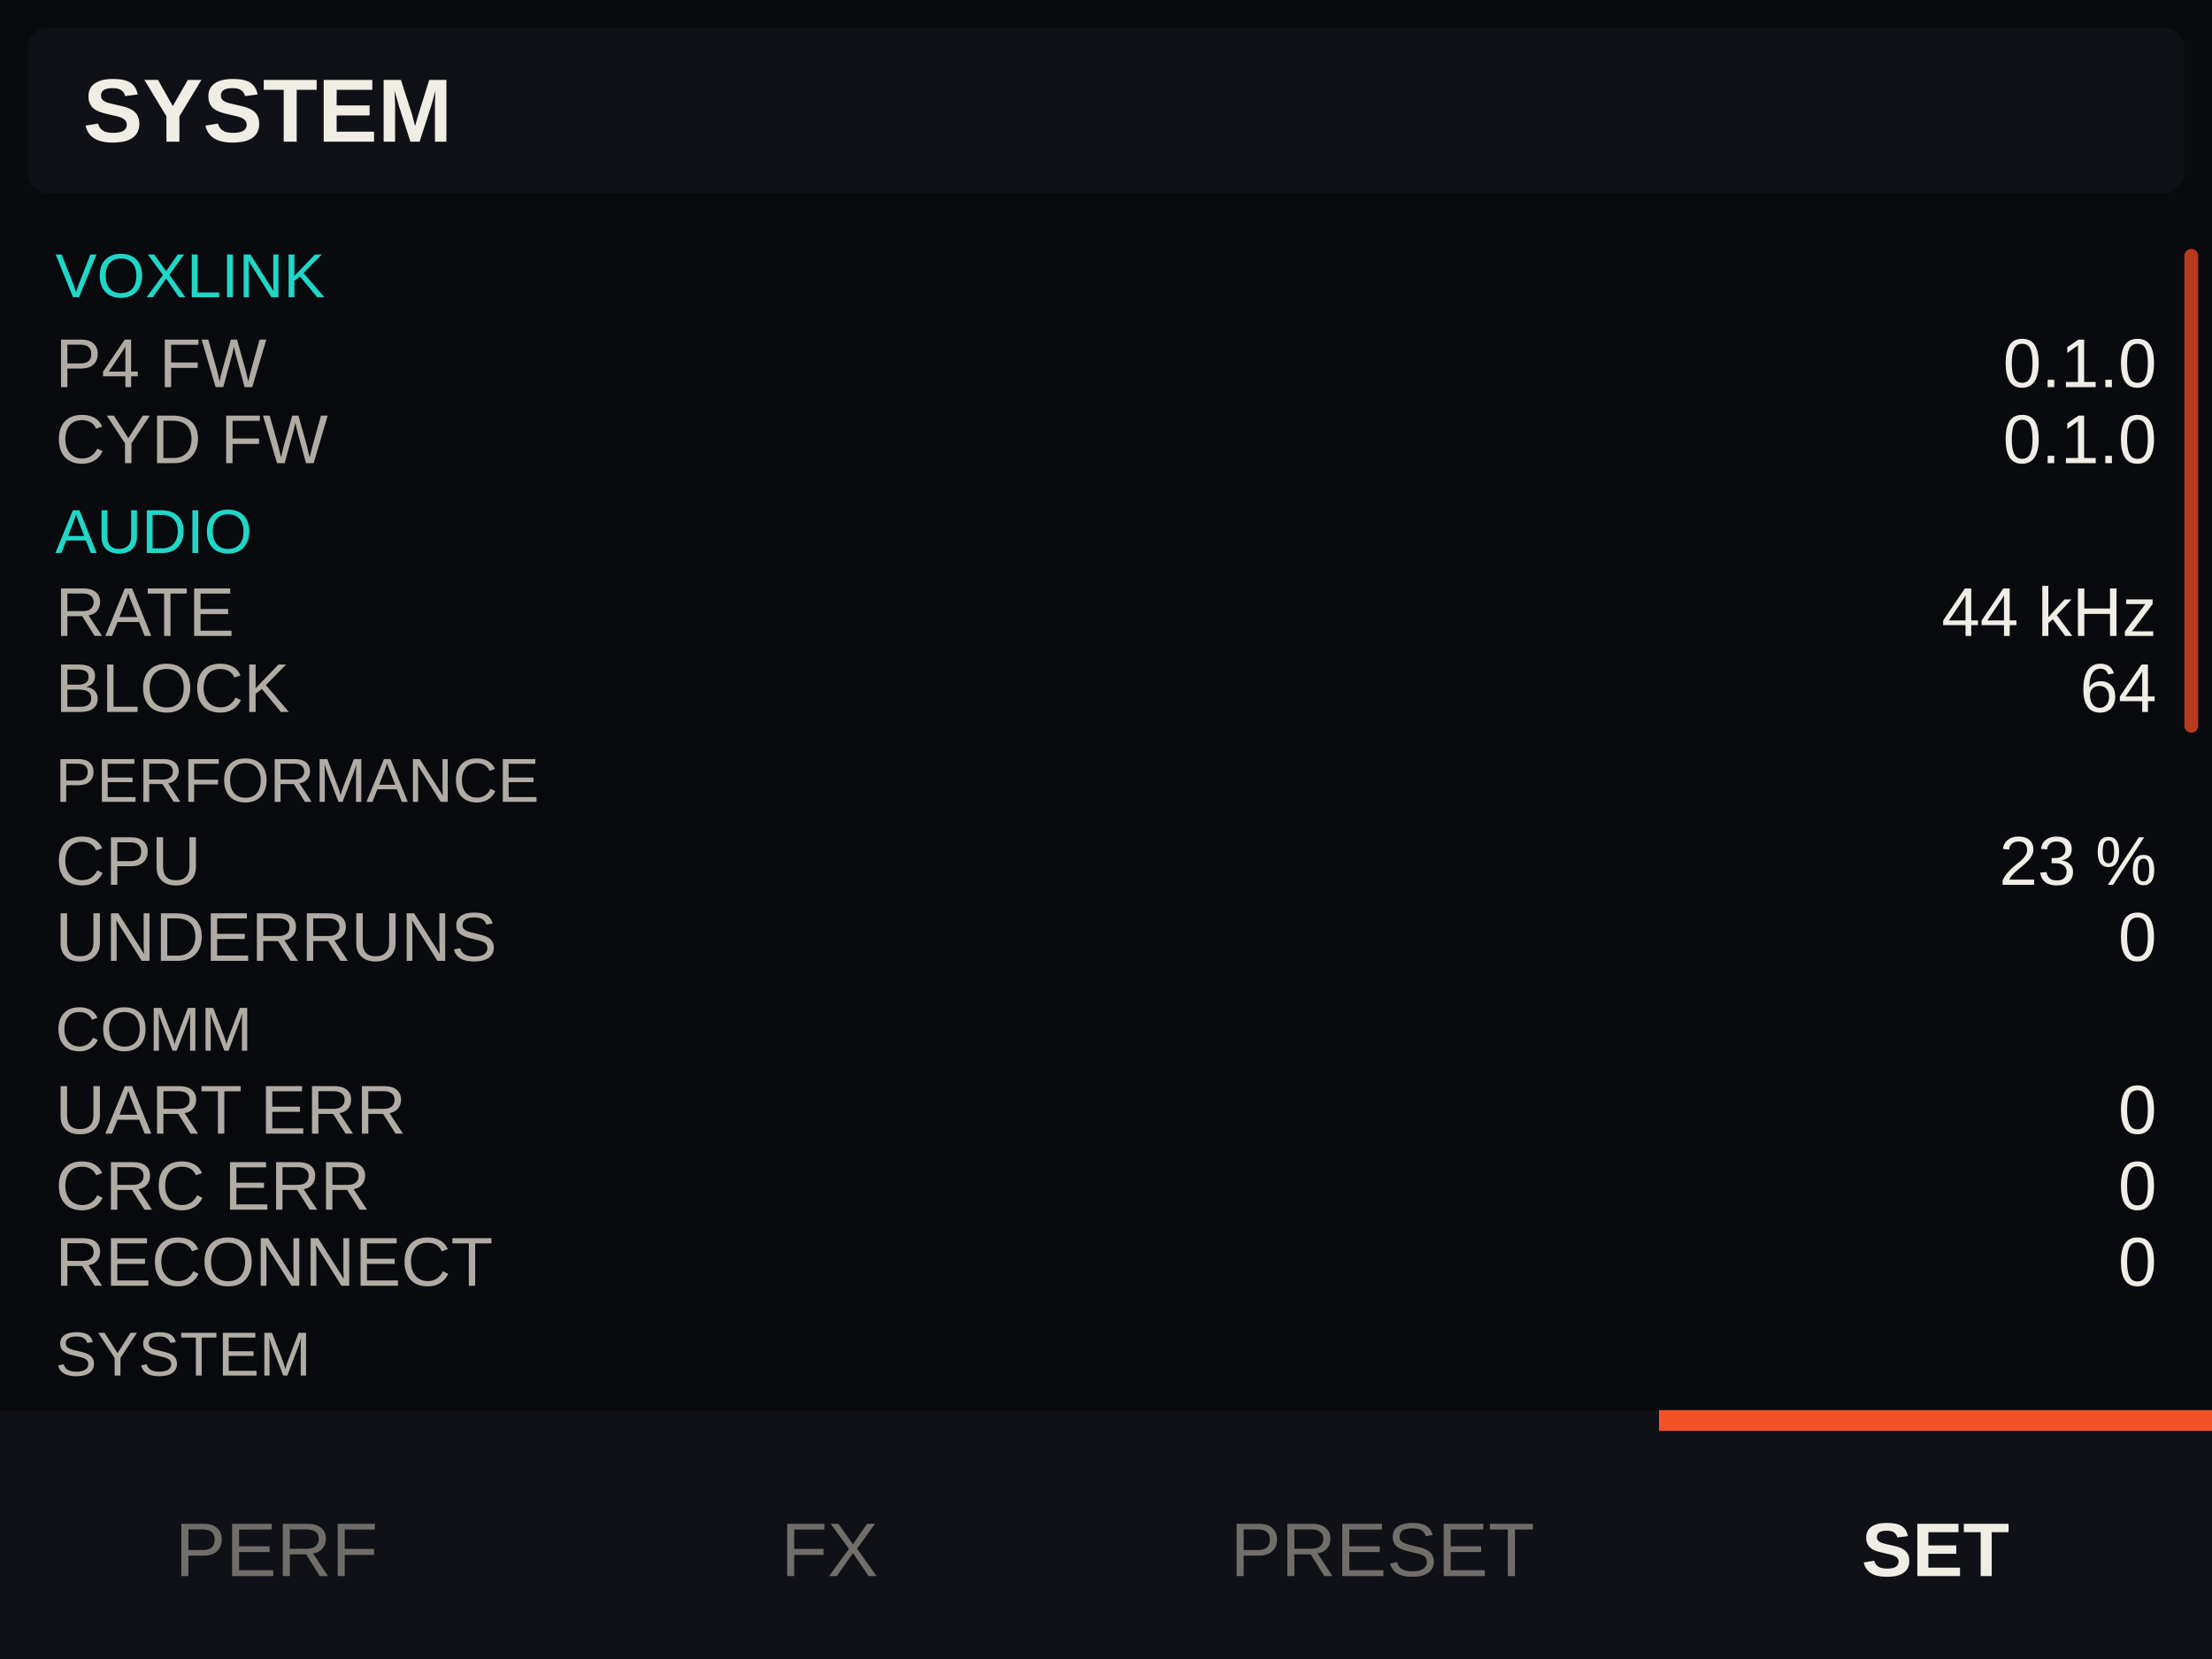
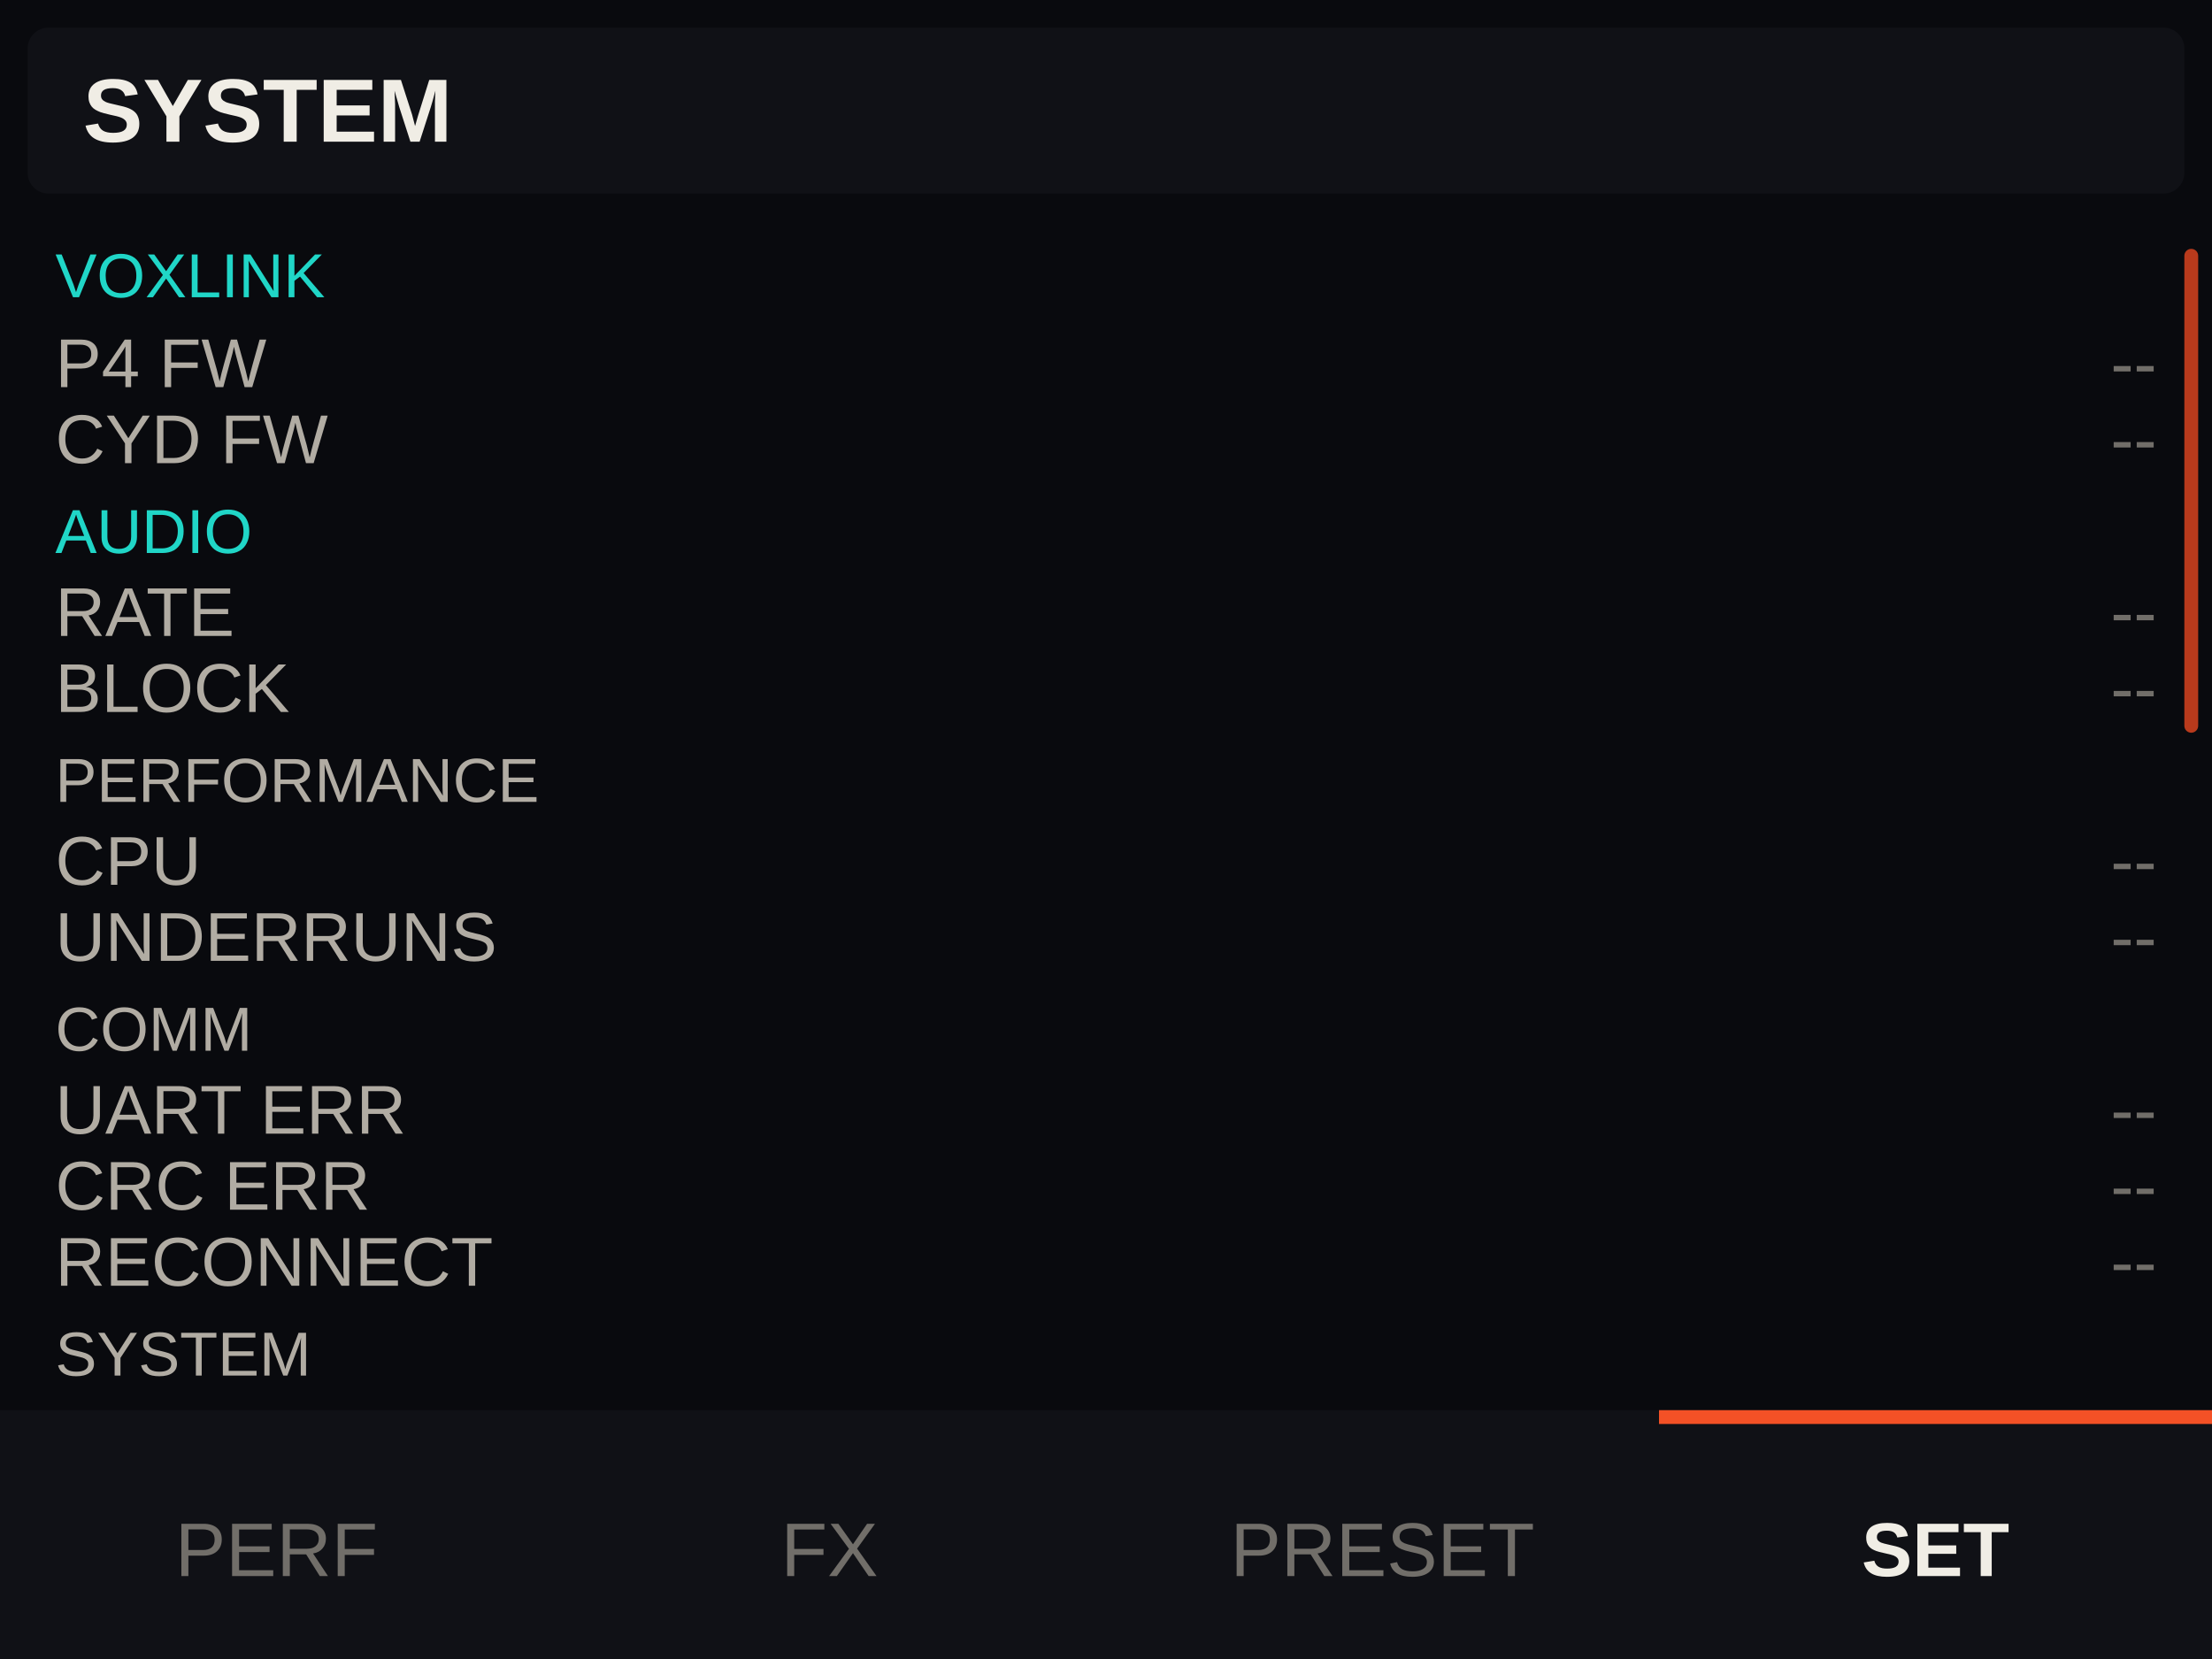
<svg xmlns="http://www.w3.org/2000/svg" viewBox="0 0 320 240" width="320" height="240">
  <style>
    .bg{fill:#090A0E}.header{fill:#101116}.nav{fill:#101116}
    .t1{fill:#F0EDE5}.t2{fill:#B1ACA3}.tm{fill:#716E69}
    .aud{fill:#20D6C7}.acc{fill:#F45126}.accd{fill:#B83A1C}
    text{font-family:Arial,Helvetica,sans-serif}
  </style>
  <rect width="320" height="240" class="bg" />
  <rect x="4" y="4" width="312" height="24" rx="3" class="header" />
  <text x="12" y="20.5" class="t1" font-size="13" font-weight="bold">SYSTEM</text>
  <text x="8" y="43" class="aud" font-size="9">VOXLINK</text>
  <text x="8" y="56" class="t2" font-size="10">P4 FW</text>
-   <text x="312" y="56" class="t1" font-size="10" text-anchor="end">0.1.0</text>
+   <text x="312" y="56" class="tm" font-size="10" text-anchor="end">--</text>
  <text x="8" y="67" class="t2" font-size="10">CYD FW</text>
-   <text x="312" y="67" class="t1" font-size="10" text-anchor="end">0.1.0</text>
+   <text x="312" y="67" class="tm" font-size="10" text-anchor="end">--</text>
  <text x="8" y="80" class="aud" font-size="9">AUDIO</text>
  <text x="8" y="92" class="t2" font-size="10">RATE</text>
-   <text x="312" y="92" class="t1" font-size="10" text-anchor="end">44 kHz</text>
+   <text x="312" y="92" class="tm" font-size="10" text-anchor="end">--</text>
  <text x="8" y="103" class="t2" font-size="10">BLOCK</text>
-   <text x="312" y="103" class="t1" font-size="10" text-anchor="end">64</text>
+   <text x="312" y="103" class="tm" font-size="10" text-anchor="end">--</text>
  <text x="8" y="116" class="t2" font-size="9">PERFORMANCE</text>
  <text x="8" y="128" class="t2" font-size="10">CPU</text>
-   <text x="312" y="128" class="t1" font-size="10" text-anchor="end">23 %</text>
+   <text x="312" y="128" class="tm" font-size="10" text-anchor="end">--</text>
  <text x="8" y="139" class="t2" font-size="10">UNDERRUNS</text>
-   <text x="312" y="139" class="t1" font-size="10" text-anchor="end">0</text>
+   <text x="312" y="139" class="tm" font-size="10" text-anchor="end">--</text>
  <text x="8" y="152" class="t2" font-size="9">COMM</text>
  <text x="8" y="164" class="t2" font-size="10">UART ERR</text>
-   <text x="312" y="164" class="t1" font-size="10" text-anchor="end">0</text>
+   <text x="312" y="164" class="tm" font-size="10" text-anchor="end">--</text>
  <text x="8" y="175" class="t2" font-size="10">CRC ERR</text>
-   <text x="312" y="175" class="t1" font-size="10" text-anchor="end">0</text>
+   <text x="312" y="175" class="tm" font-size="10" text-anchor="end">--</text>
  <text x="8" y="186" class="t2" font-size="10">RECONNECT</text>
-   <text x="312" y="186" class="t1" font-size="10" text-anchor="end">0</text>
+   <text x="312" y="186" class="tm" font-size="10" text-anchor="end">--</text>
  <text x="8" y="199" class="t2" font-size="9">SYSTEM</text>
  <rect x="316" y="36" width="2" height="70" rx="1" class="accd" />
  <rect y="204" width="320" height="36" class="nav" />
-   <rect x="240" y="204" width="80" height="3" class="acc" />
+   <rect x="240" y="204" width="80" height="2" class="acc" />
  <text x="40" y="228" class="tm" font-size="11" text-anchor="middle">PERF</text>
  <text x="120" y="228" class="tm" font-size="11" text-anchor="middle">FX</text>
  <text x="200" y="228" class="tm" font-size="11" text-anchor="middle">PRESET</text>
  <text x="280" y="228" class="t1" font-size="11" font-weight="bold" text-anchor="middle">SET</text>
</svg>
